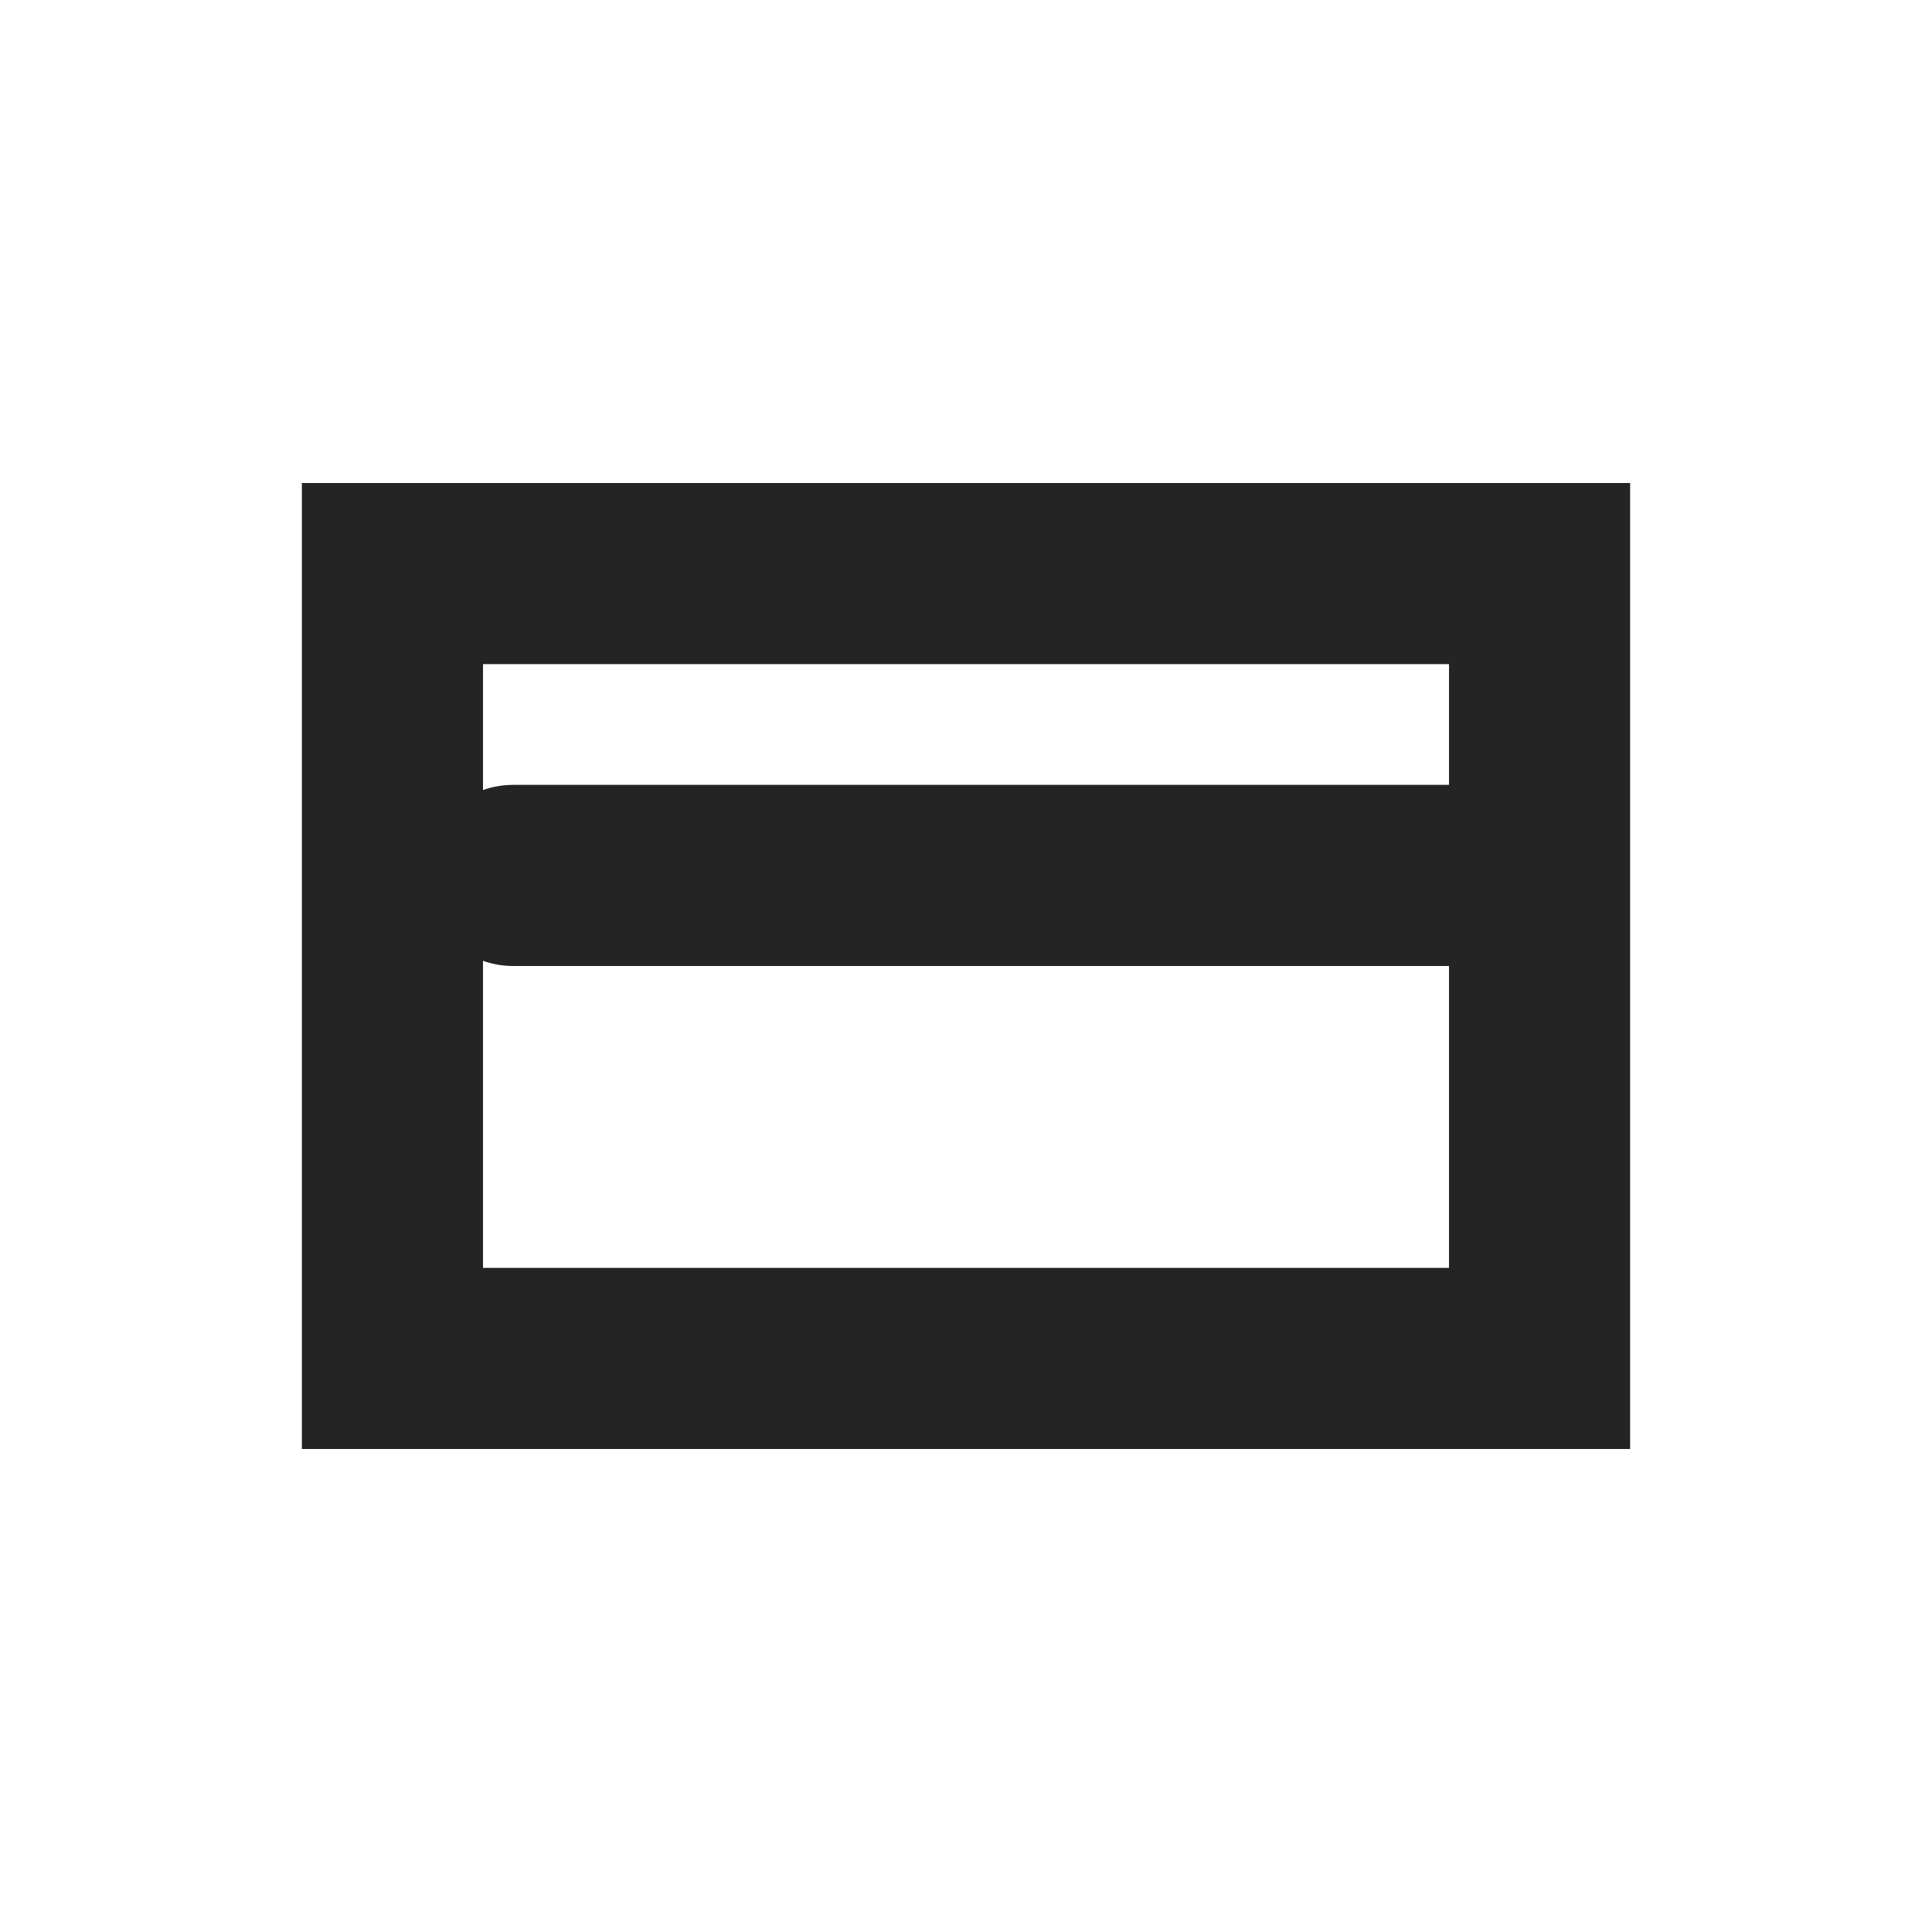
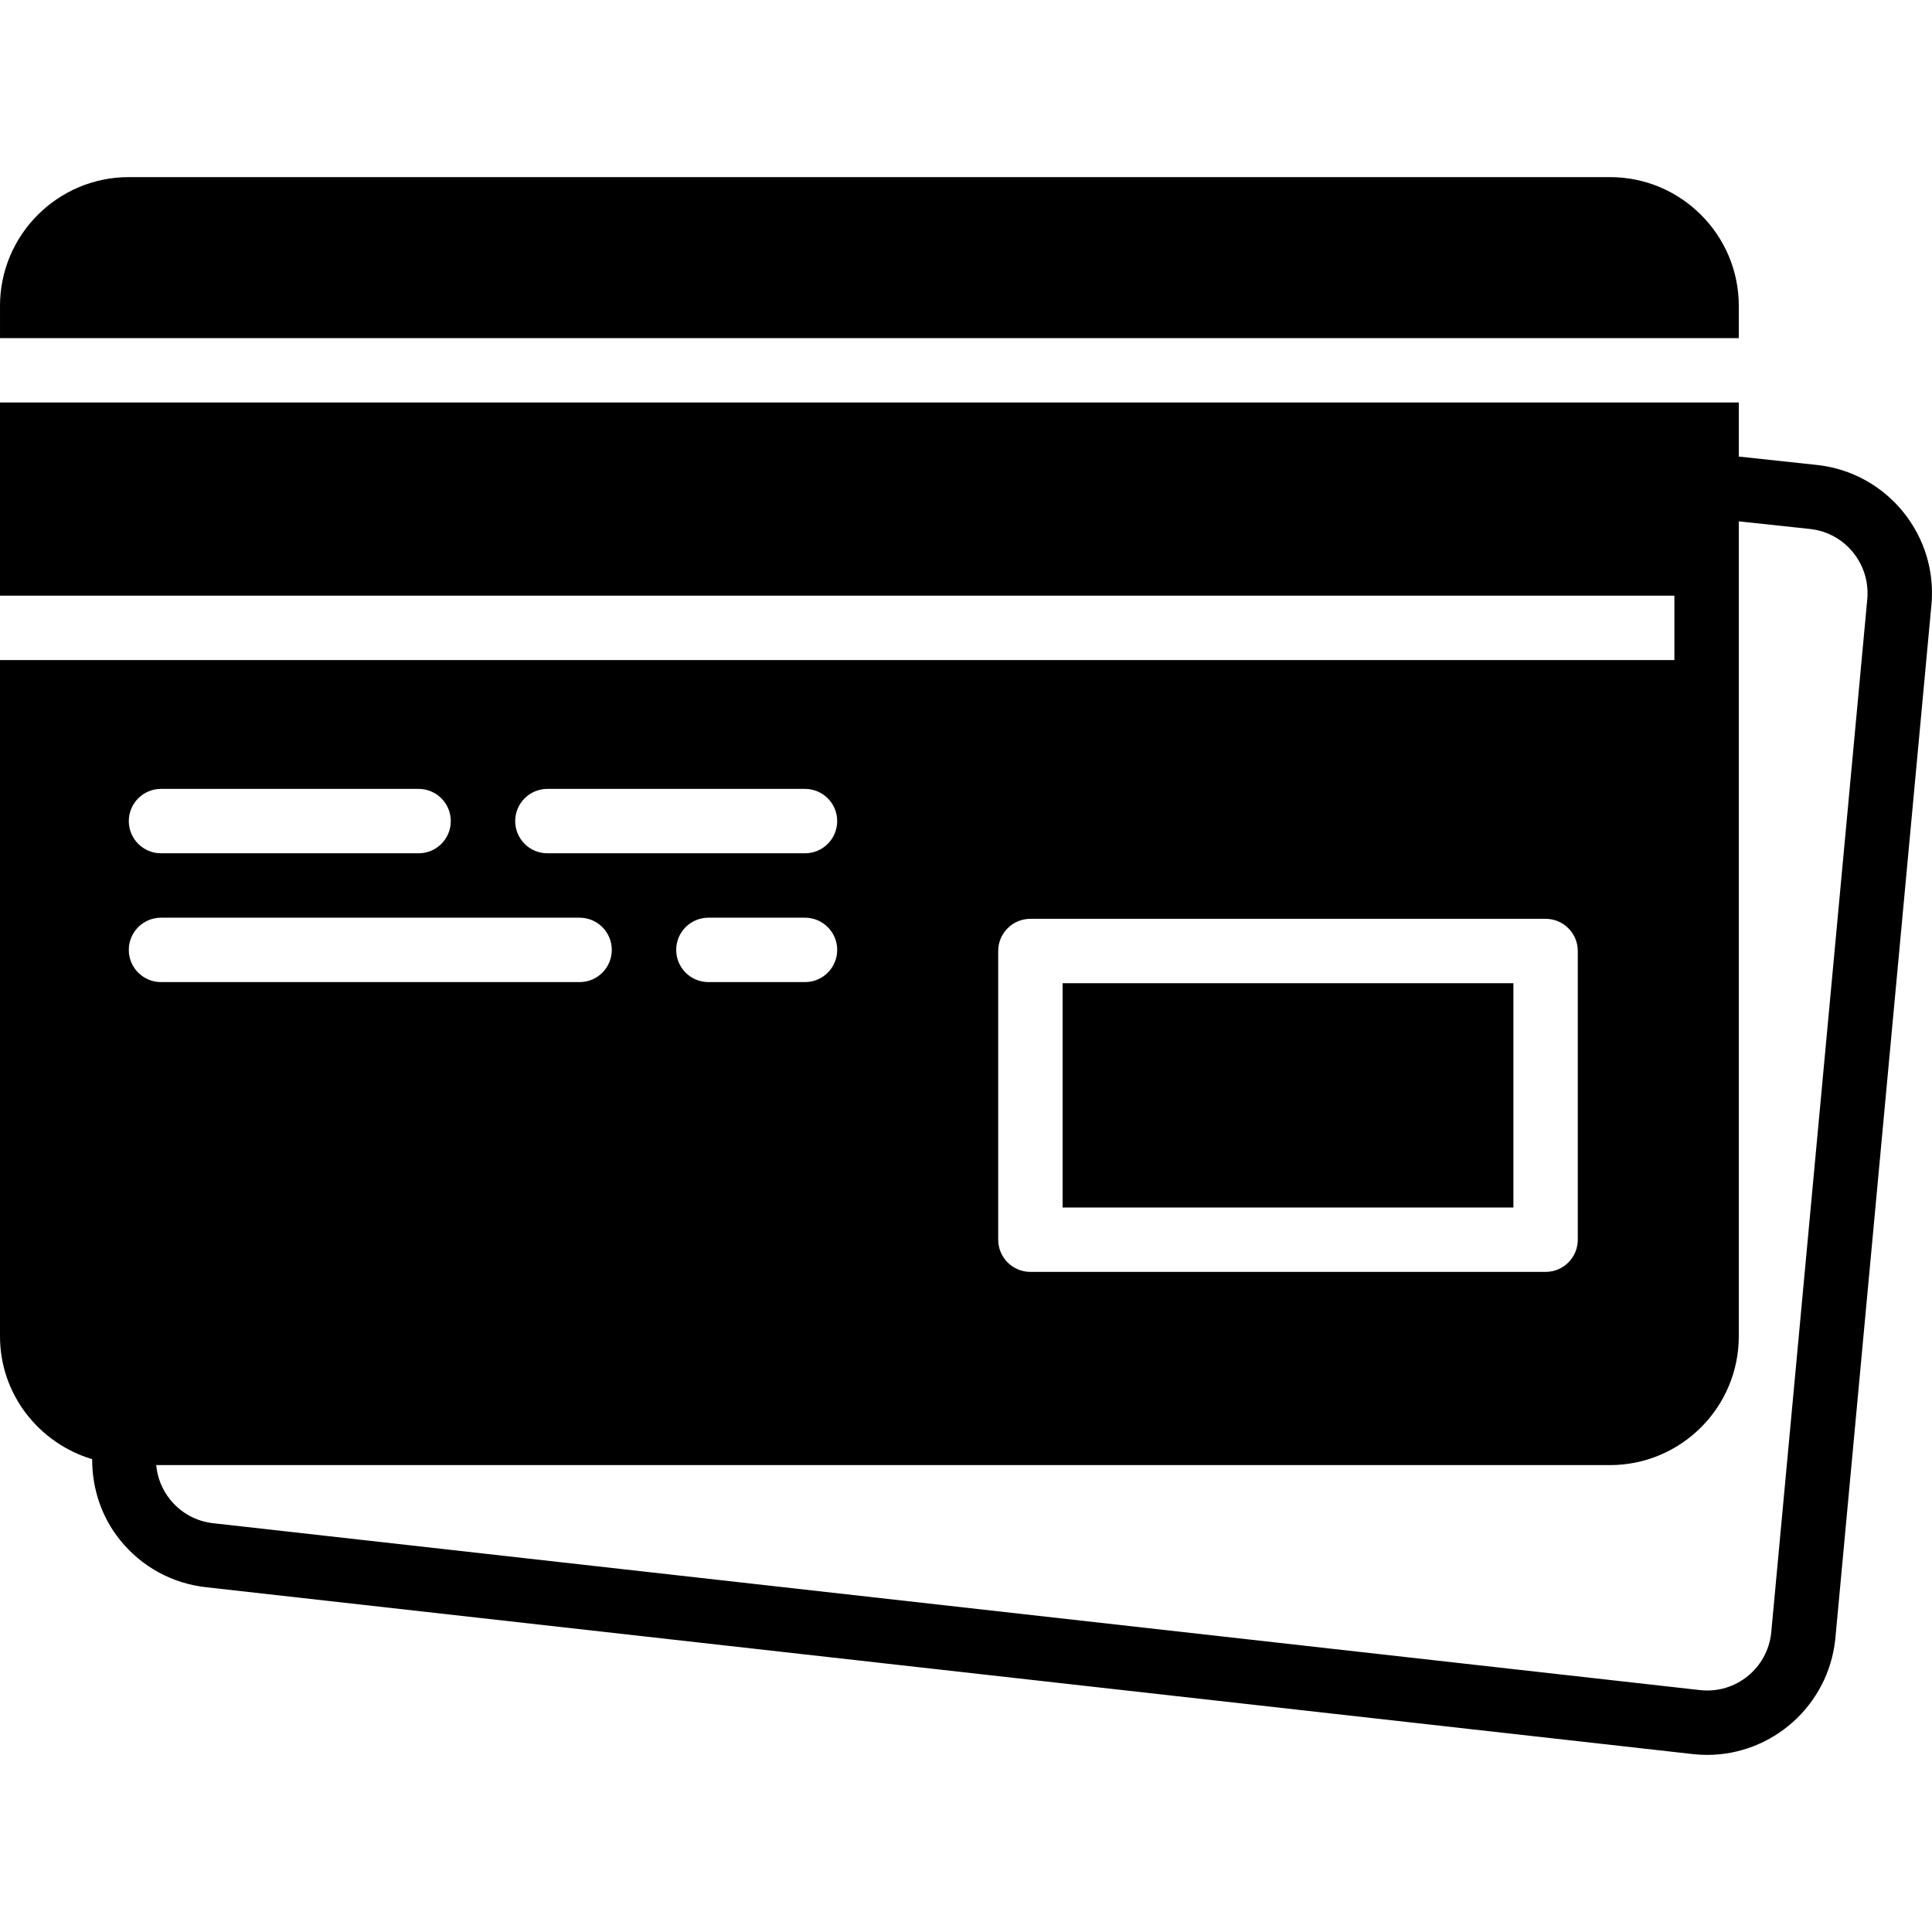
- <svg xmlns="http://www.w3.org/2000/svg" width="32px" height="32px" viewBox="0 0 32 32" version="1.1">
-   <defs />
-   <g id="tab/heading/icon/payment" stroke="none" stroke-width="1" fill="none" fill-rule="evenodd">
-     <g id="Group" transform="translate(5, 8)" stroke="#242424" stroke-width="3">
-       <rect id="Rectangle-10" x="1.5" y="1.5" width="19" height="13" />
+ <svg xmlns="http://www.w3.org/2000/svg" version="1.1" id="Layer_1" x="0px" y="0px" width="32px" height="32px" viewBox="0 0 512.002 512.002" style="enable-background:new 0 0 512.002 512.002;" xml:space="preserve">
+   <g>
+     <g>
+       <g>
+         <path d="M481.519,123.22h-0.009l-20.71-2.227v-14.327H0v51.2h443.733v17.067H0v179.2c0,15.428,10.351,28.348,24.422,32.563     c-0.009,7.774,2.449,15.292,7.398,21.436c5.717,7.1,13.867,11.537,22.886,12.51l394.061,44.228     c1.229,0.137,2.449,0.196,3.661,0.196c17.203,0,32.043-13.013,33.937-30.601l25.438-273.656     C513.818,142.104,500.233,125.234,481.519,123.22z M264.533,252.031c0-4.719,3.823-8.533,8.533-8.533H409.6     c4.71,0,8.533,3.814,8.533,8.533v76.501c0,4.719-3.823,8.533-8.533,8.533H273.067c-4.71,0-8.533-3.814-8.533-8.533V252.031z      M145.067,209.065h68.267c4.71,0,8.533,3.823,8.533,8.533c0,4.719-3.823,8.533-8.533,8.533h-68.267     c-4.71,0-8.533-3.814-8.533-8.533C136.533,212.888,140.356,209.065,145.067,209.065z M221.867,251.732     c0,4.719-3.823,8.533-8.533,8.533h-25.6c-4.71,0-8.533-3.814-8.533-8.533c0-4.71,3.823-8.533,8.533-8.533h25.6     C218.044,243.199,221.867,247.022,221.867,251.732z M42.667,209.065h68.267c4.71,0,8.533,3.823,8.533,8.533     c0,4.719-3.823,8.533-8.533,8.533H42.667c-4.71,0-8.533-3.814-8.533-8.533C34.133,212.888,37.956,209.065,42.667,209.065z      M34.133,251.732c0-4.71,3.823-8.533,8.533-8.533H153.6c4.71,0,8.533,3.823,8.533,8.533c0,4.719-3.823,8.533-8.533,8.533H42.667     C37.956,260.265,34.133,256.451,34.133,251.732z M494.822,159.103L469.385,432.75c-1.007,9.361-9.387,16.154-18.756,15.155     L56.567,403.677c-4.531-0.486-8.602-2.705-11.46-6.255c-2.142-2.662-3.413-5.828-3.712-9.156h385.271     c18.825,0,34.133-15.3,34.133-34.133v-179.2v-17.067v-19.703l18.893,2.022C489.045,141.2,495.838,149.631,494.822,159.103z" />
+         <rect x="281.602" y="260.56" width="119.467" height="59.443" />
+         <path d="M460.802,81.07c0-18.825-15.309-34.133-34.133-34.133H34.135c-18.825,0-34.133,15.309-34.133,34.133v8.533h460.8V81.07z" />
+       </g>
    </g>
-     <rect id="Rectangle" fill="#242424" x="7" y="13" width="19" height="3" rx="1.5" />
  </g>
+   <g>
+ </g>
+   <g>
+ </g>
+   <g>
+ </g>
+   <g>
+ </g>
+   <g>
+ </g>
+   <g>
+ </g>
+   <g>
+ </g>
+   <g>
+ </g>
+   <g>
+ </g>
+   <g>
+ </g>
+   <g>
+ </g>
+   <g>
+ </g>
+   <g>
+ </g>
+   <g>
+ </g>
+   <g>
+ </g>
</svg>
